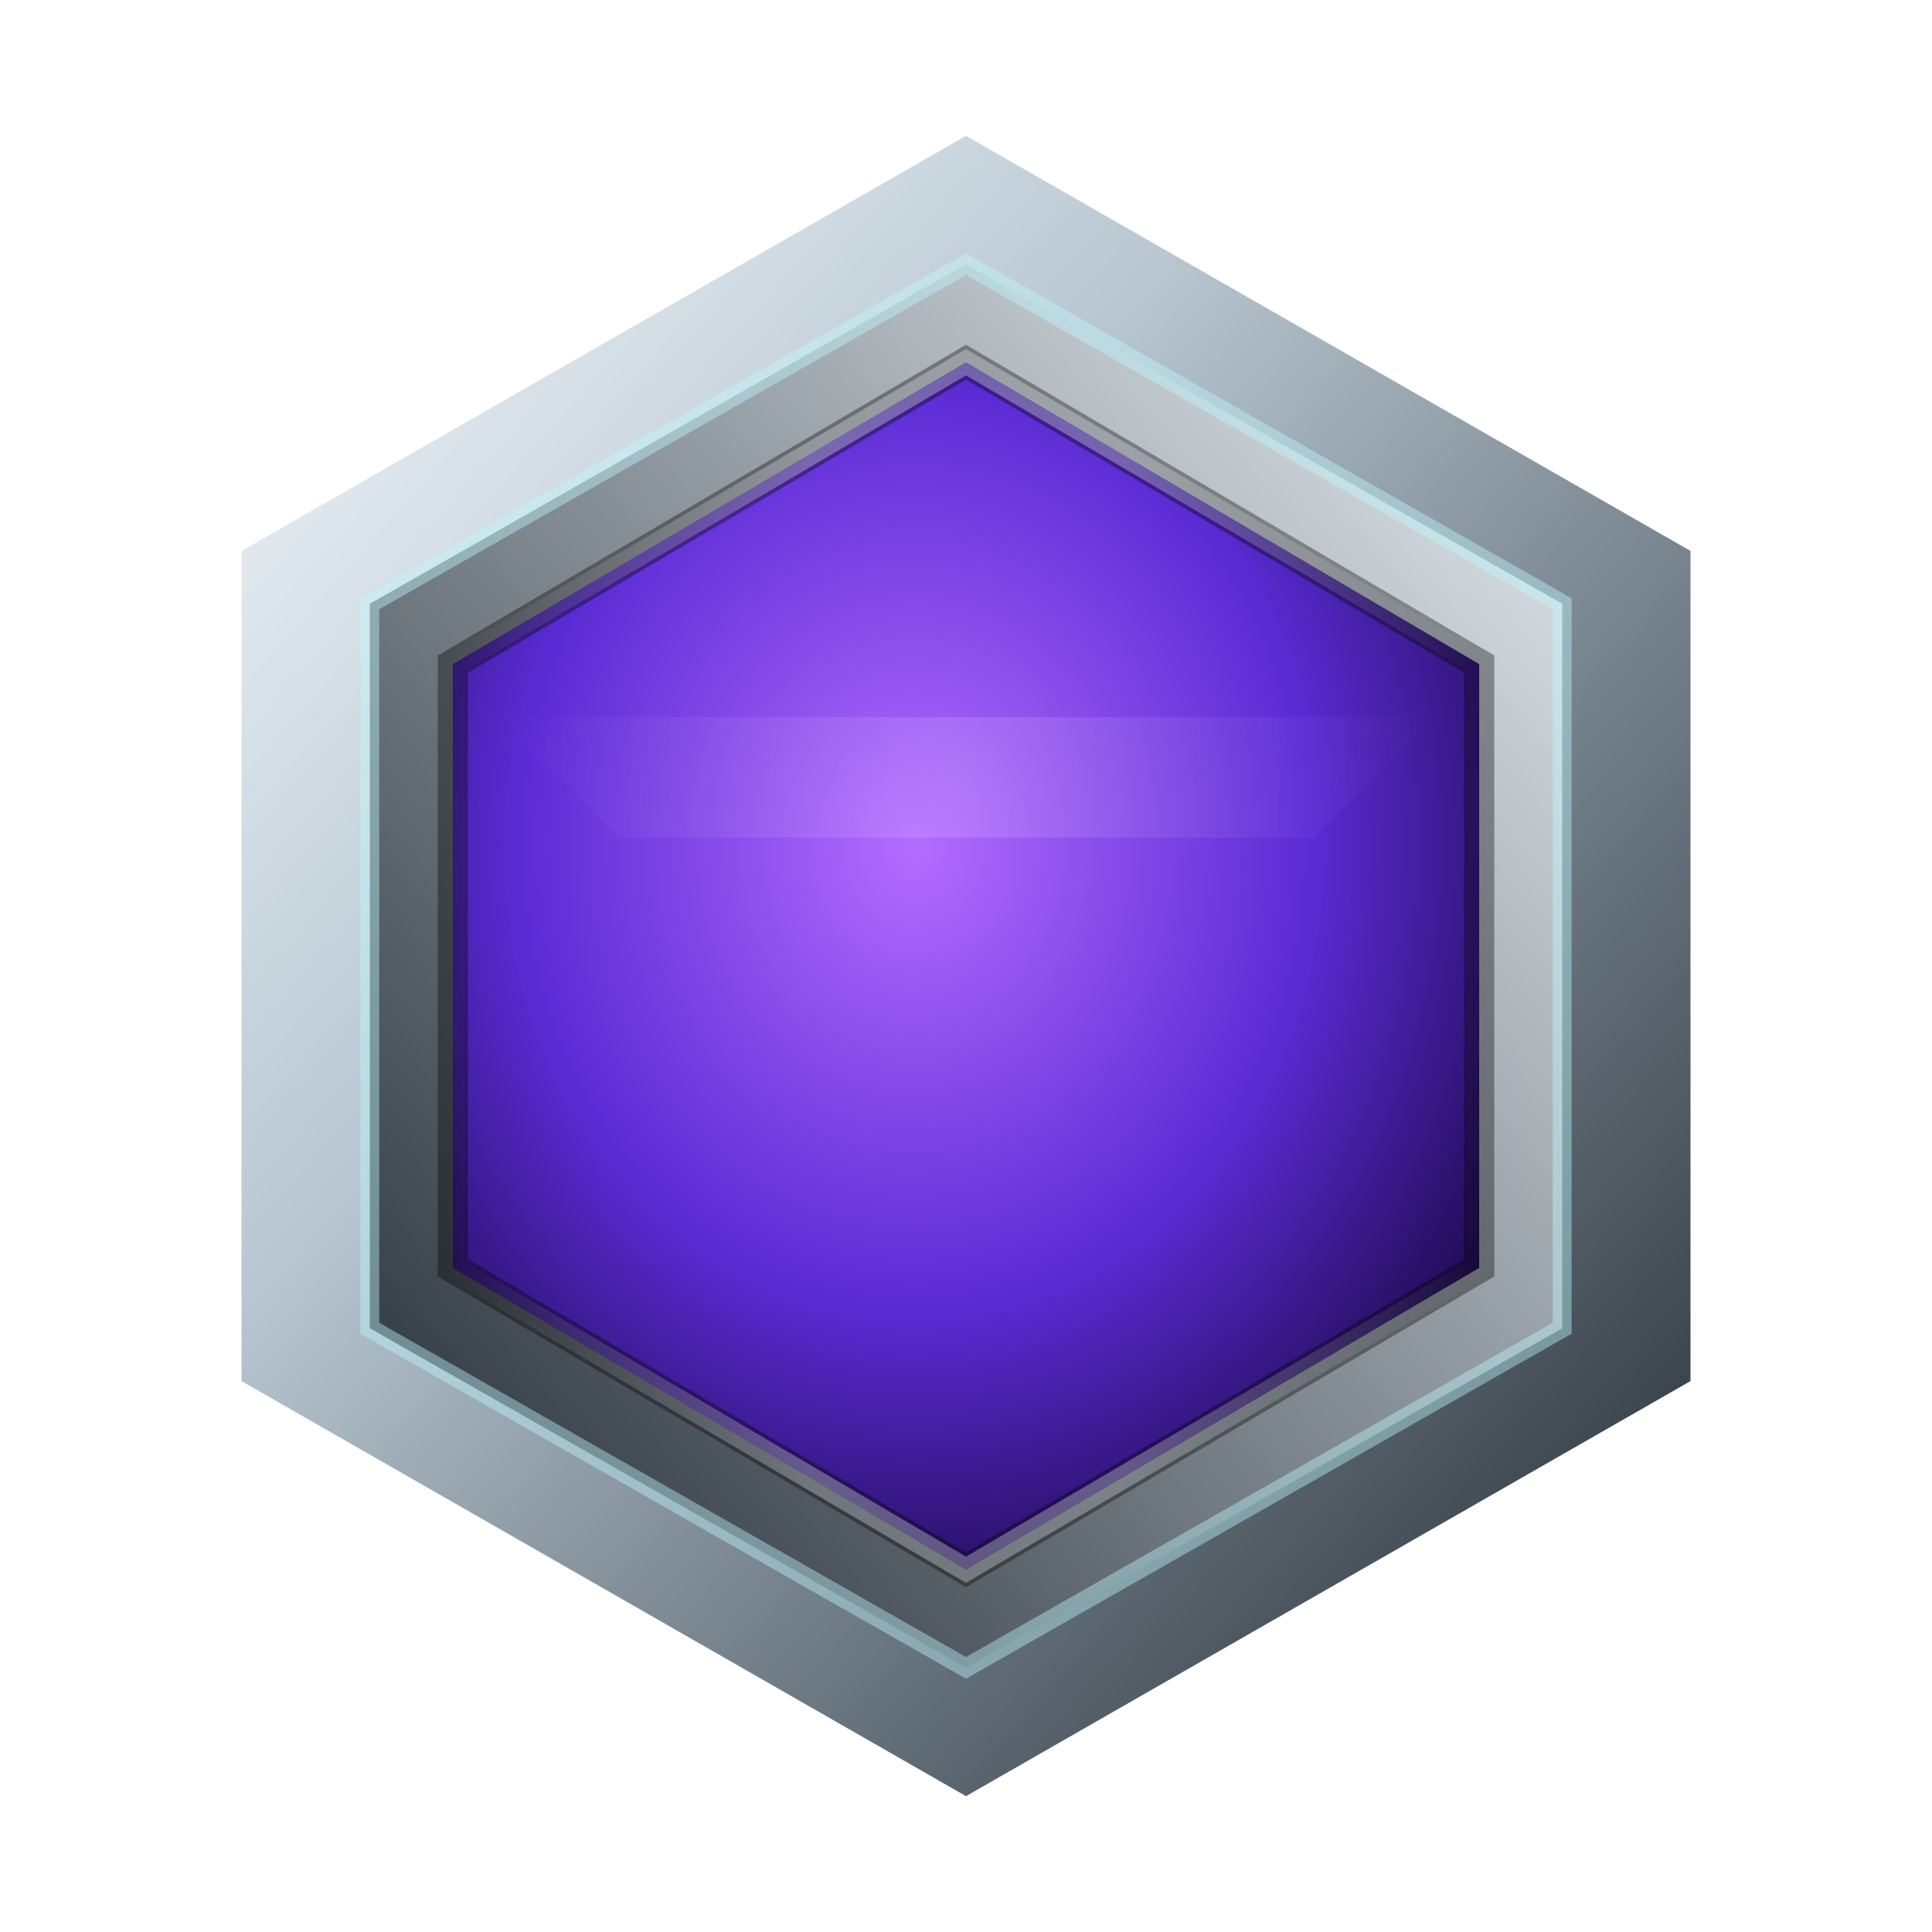
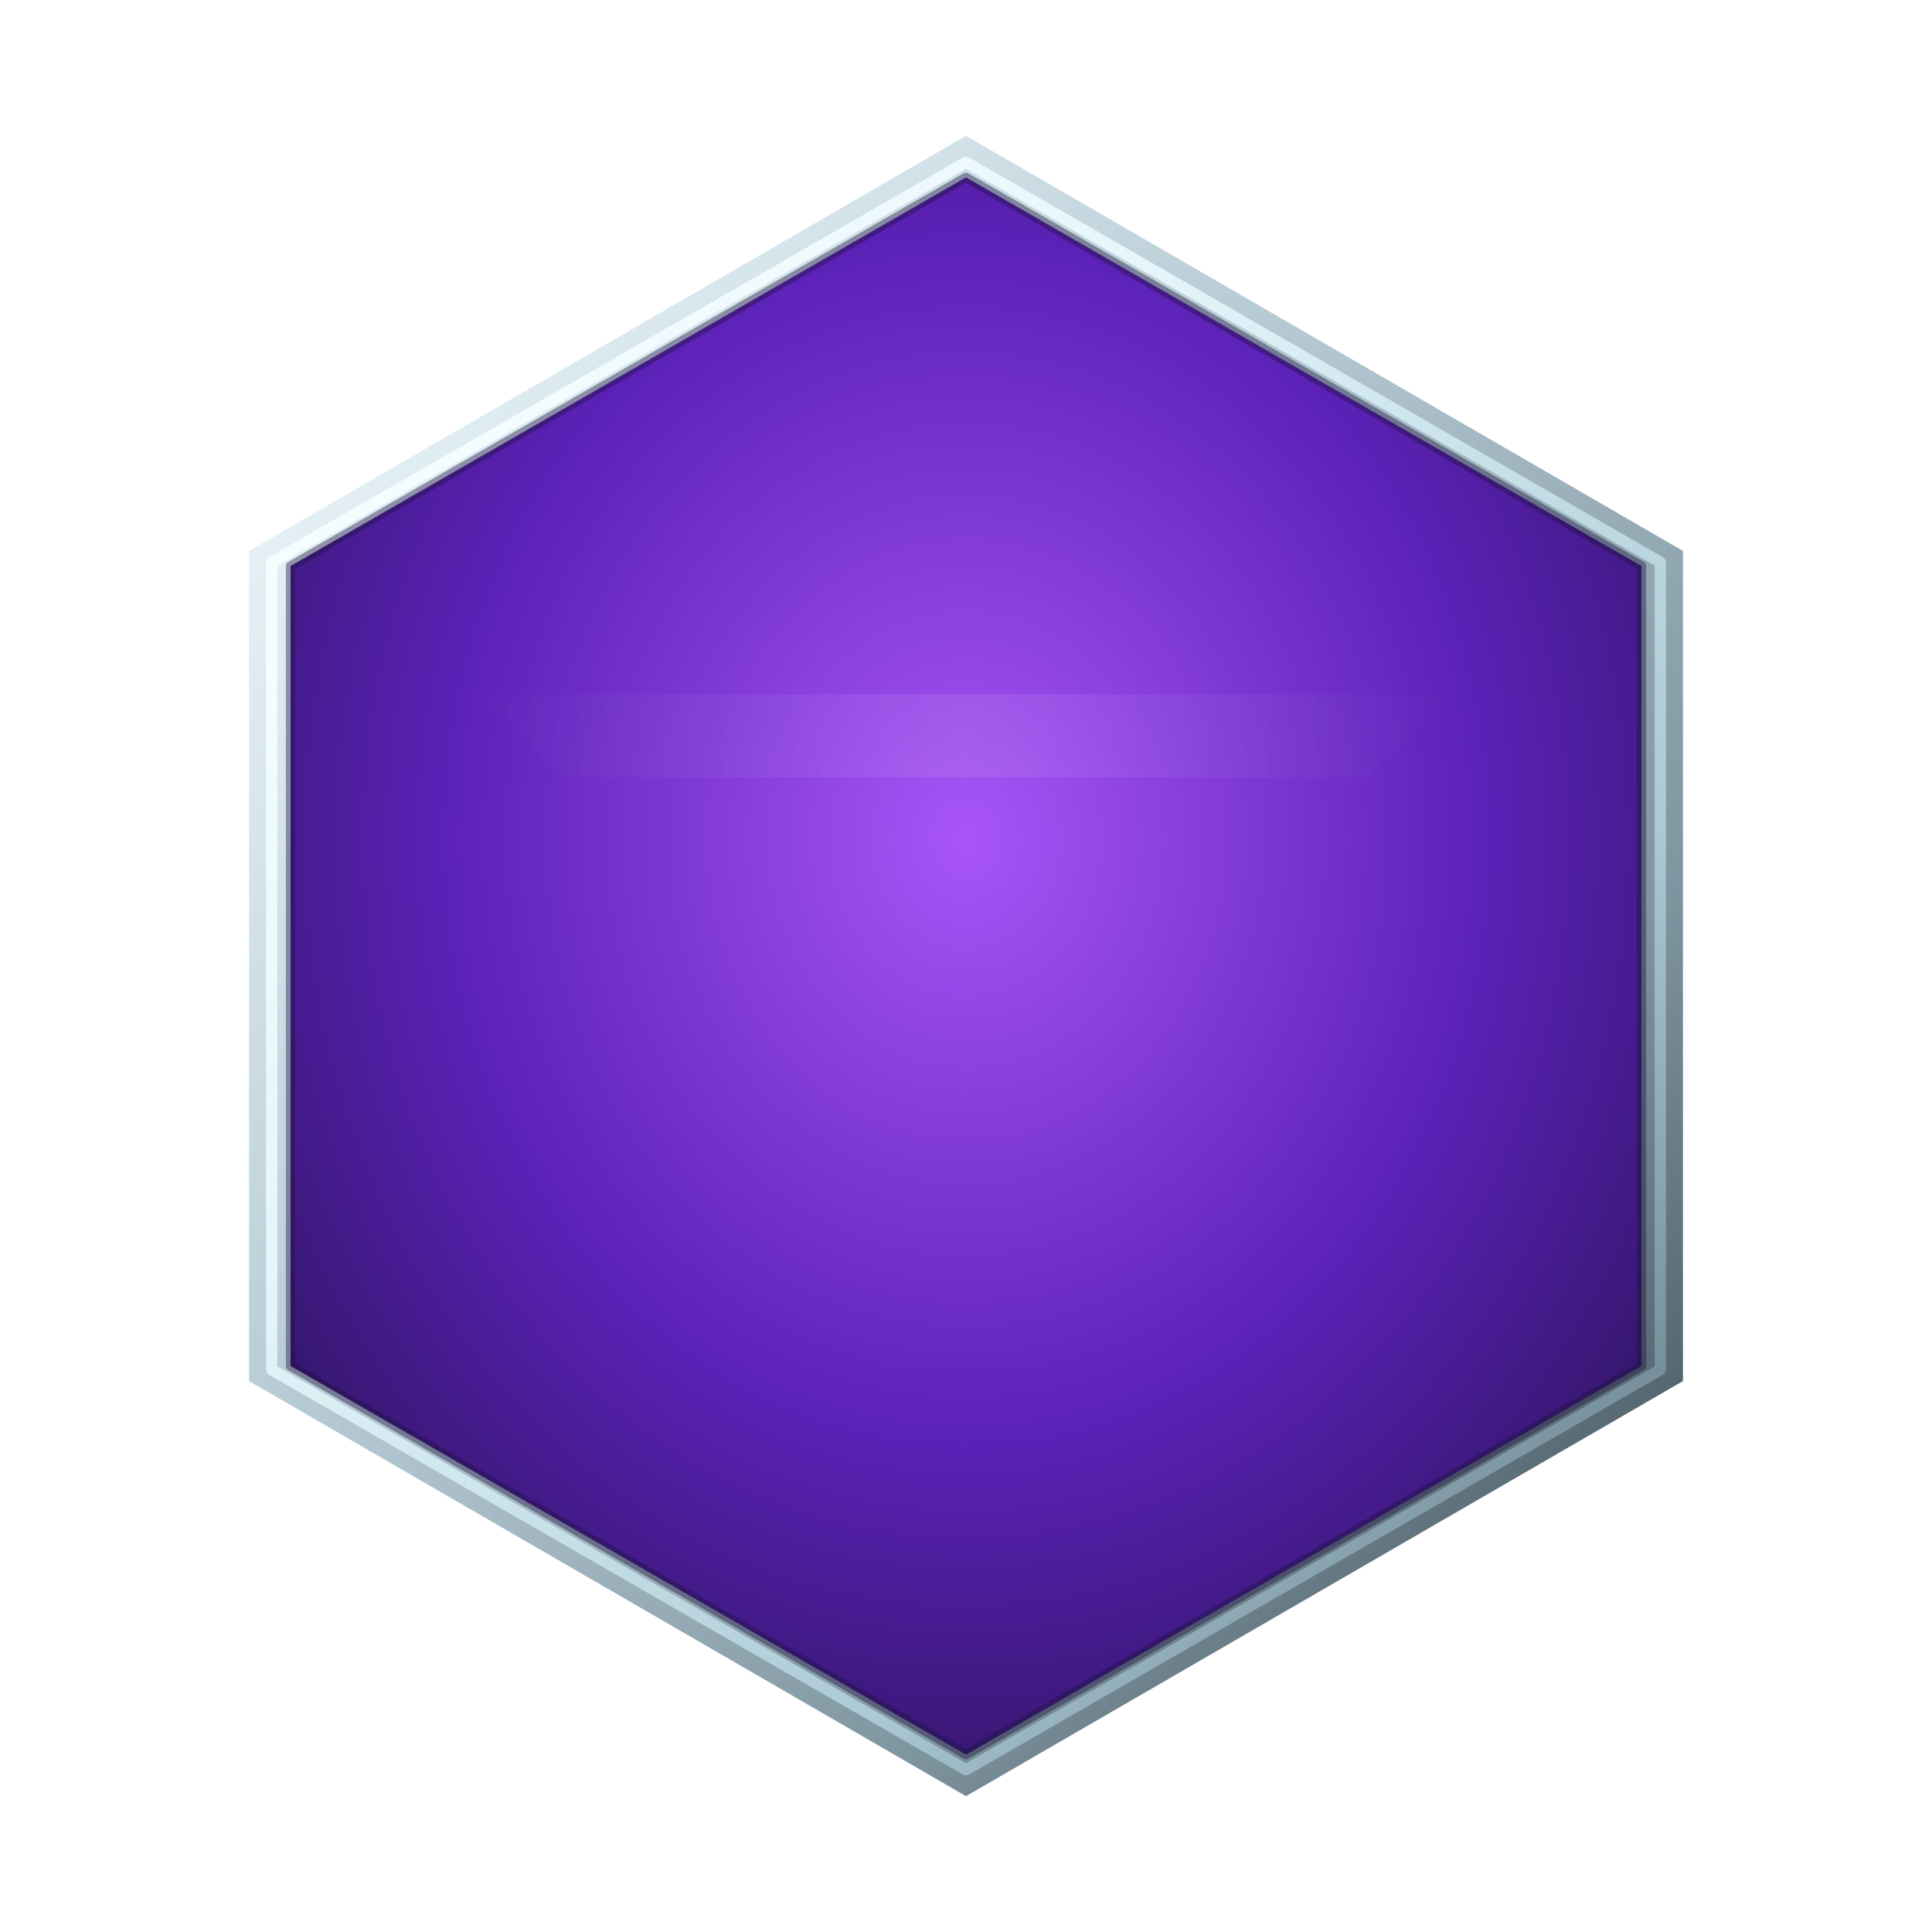
<svg xmlns="http://www.w3.org/2000/svg" width="512" height="512" viewBox="0 0 512 512">
  <defs>
-     <linearGradient id="rim_intelligence_platinum" x1="0" y1="0" x2="1" y2="1">
-       <stop offset="0" stop-color="#F7FBFF" />
-       <stop offset="0.35" stop-color="#B8C7D1" />
-       <stop offset="1" stop-color="#1E2730" />
+     <linearGradient id="platinumMetal_intelligence_ultraslim" x1="0" y1="0" x2="1" y2="1">
+       <stop offset="0%" stop-color="#F7FDFF" />
+       <stop offset="18%" stop-color="#DCEAF0" />
+       <stop offset="45%" stop-color="#AFC4CE" />
+       <stop offset="72%" stop-color="#7F95A0" />
+       <stop offset="100%" stop-color="#33414A" />
    </linearGradient>
-     <linearGradient id="rimInner_intelligence_platinum" x1="1" y1="0" x2="0" y2="1">
-       <stop offset="0" stop-color="#EAF2F7" />
-       <stop offset="1" stop-color="#1E2730" />
+     <linearGradient id="platinumLine_intelligence_ultraslim" x1="0" y1="0" x2="1" y2="1">
+       <stop offset="0%" stop-color="#FFFFFF" stop-opacity="0.98" />
+       <stop offset="35%" stop-color="#E9FAFF" stop-opacity="0.88" />
+       <stop offset="70%" stop-color="#B7D8E2" stop-opacity="0.78" />
+       <stop offset="100%" stop-color="#5A7480" stop-opacity="0.72" />
    </linearGradient>
-     <radialGradient id="core_intelligence_platinum" cx="0.45" cy="0.40" r="0.70">
-       <stop offset="0" stop-color="#B46CFF" />
-       <stop offset="0.55" stop-color="#5A2BD4" />
-       <stop offset="1" stop-color="#16053A" />
+     <radialGradient id="intelligenceCore_platinum_ultraslim" cx="50%" cy="42%" r="70%">
+       <stop offset="0%" stop-color="#A855F7" />
+       <stop offset="55%" stop-color="#5B21B6" />
+       <stop offset="100%" stop-color="#24124D" />
    </radialGradient>
-     <linearGradient id="ring_intelligence_platinum" x1="0" y1="0" x2="1" y2="0">
-       <stop offset="0" stop-color="#EAF2F7" stop-opacity="0" />
-       <stop offset="0.35" stop-color="#EAF2F7" stop-opacity="0.60" />
-       <stop offset="0.65" stop-color="#EAF2F7" stop-opacity="0.60" />
-       <stop offset="1" stop-color="#EAF2F7" stop-opacity="0" />
-     </linearGradient>
-     <linearGradient id="shine_intelligence_platinum" x1="0" y1="0" x2="1" y2="0">
-       <stop offset="0" stop-color="#fff" stop-opacity="0" />
-       <stop offset="0.5" stop-color="#fff" stop-opacity="0.24" />
-       <stop offset="1" stop-color="#fff" stop-opacity="0" />
+     <linearGradient id="coreShine_intelligence_platinum_ultraslim" x1="0" y1="0" x2="1" y2="0">
+       <stop offset="0%" stop-color="#FFFFFF" stop-opacity="0" />
+       <stop offset="50%" stop-color="#FFFFFF" stop-opacity="0.16" />
+       <stop offset="100%" stop-color="#FFFFFF" stop-opacity="0" />
    </linearGradient>
  </defs>
-   <polygon points="256,36 448,146 448,366 256,476 64,366 64,146" fill="url(#rim_intelligence_platinum)" />
-   <polygon points="256,70 414,160 414,352 256,442 98,352 98,160" fill="url(#rimInner_intelligence_platinum)" />
-   <polygon points="256,70 414,160 414,352 256,442 98,352 98,160" fill="none" stroke="#BFF7FF" stroke-width="5" opacity="0.42" />
-   <polygon points="256,96 392,176 392,336 256,416 120,336 120,176" fill="url(#core_intelligence_platinum)" />
-   <polygon points="256,96 392,176 392,336 256,416 120,336 120,176" fill="none" stroke="#000" stroke-width="8" opacity="0.35" />
-   <polygon points="256,96 392,176 392,336 256,416 120,336 120,176" fill="none" stroke="url(#ring_intelligence_platinum)" stroke-width="6" opacity="0.55" />
-   <polygon points="132,190 380,190 348,222 164,222" fill="url(#shine_intelligence_platinum)" opacity="0.55" />
+   <polygon points="256,36 446,146 446,366 256,476 66,366 66,146" fill="url(#platinumMetal_intelligence_ultraslim)" />
+   <polygon points="256,43 440,149 440,363 256,469 72,363 72,149" fill="none" stroke="url(#platinumLine_intelligence_ultraslim)" stroke-width="3" stroke-linejoin="round" />
+   <polygon points="256,47 435,150 435,362 256,465 77,362 77,150" fill="url(#intelligenceCore_platinum_ultraslim)" />
+   <polygon points="256,47 435,150 435,362 256,465 77,362 77,150" fill="none" stroke="#1E1240" stroke-width="2.5" stroke-opacity="0.42" stroke-linejoin="round" />
+   <polygon points="126,184 386,184 362,206 150,206" fill="url(#coreShine_intelligence_platinum_ultraslim)" opacity="0.55" />
</svg>
